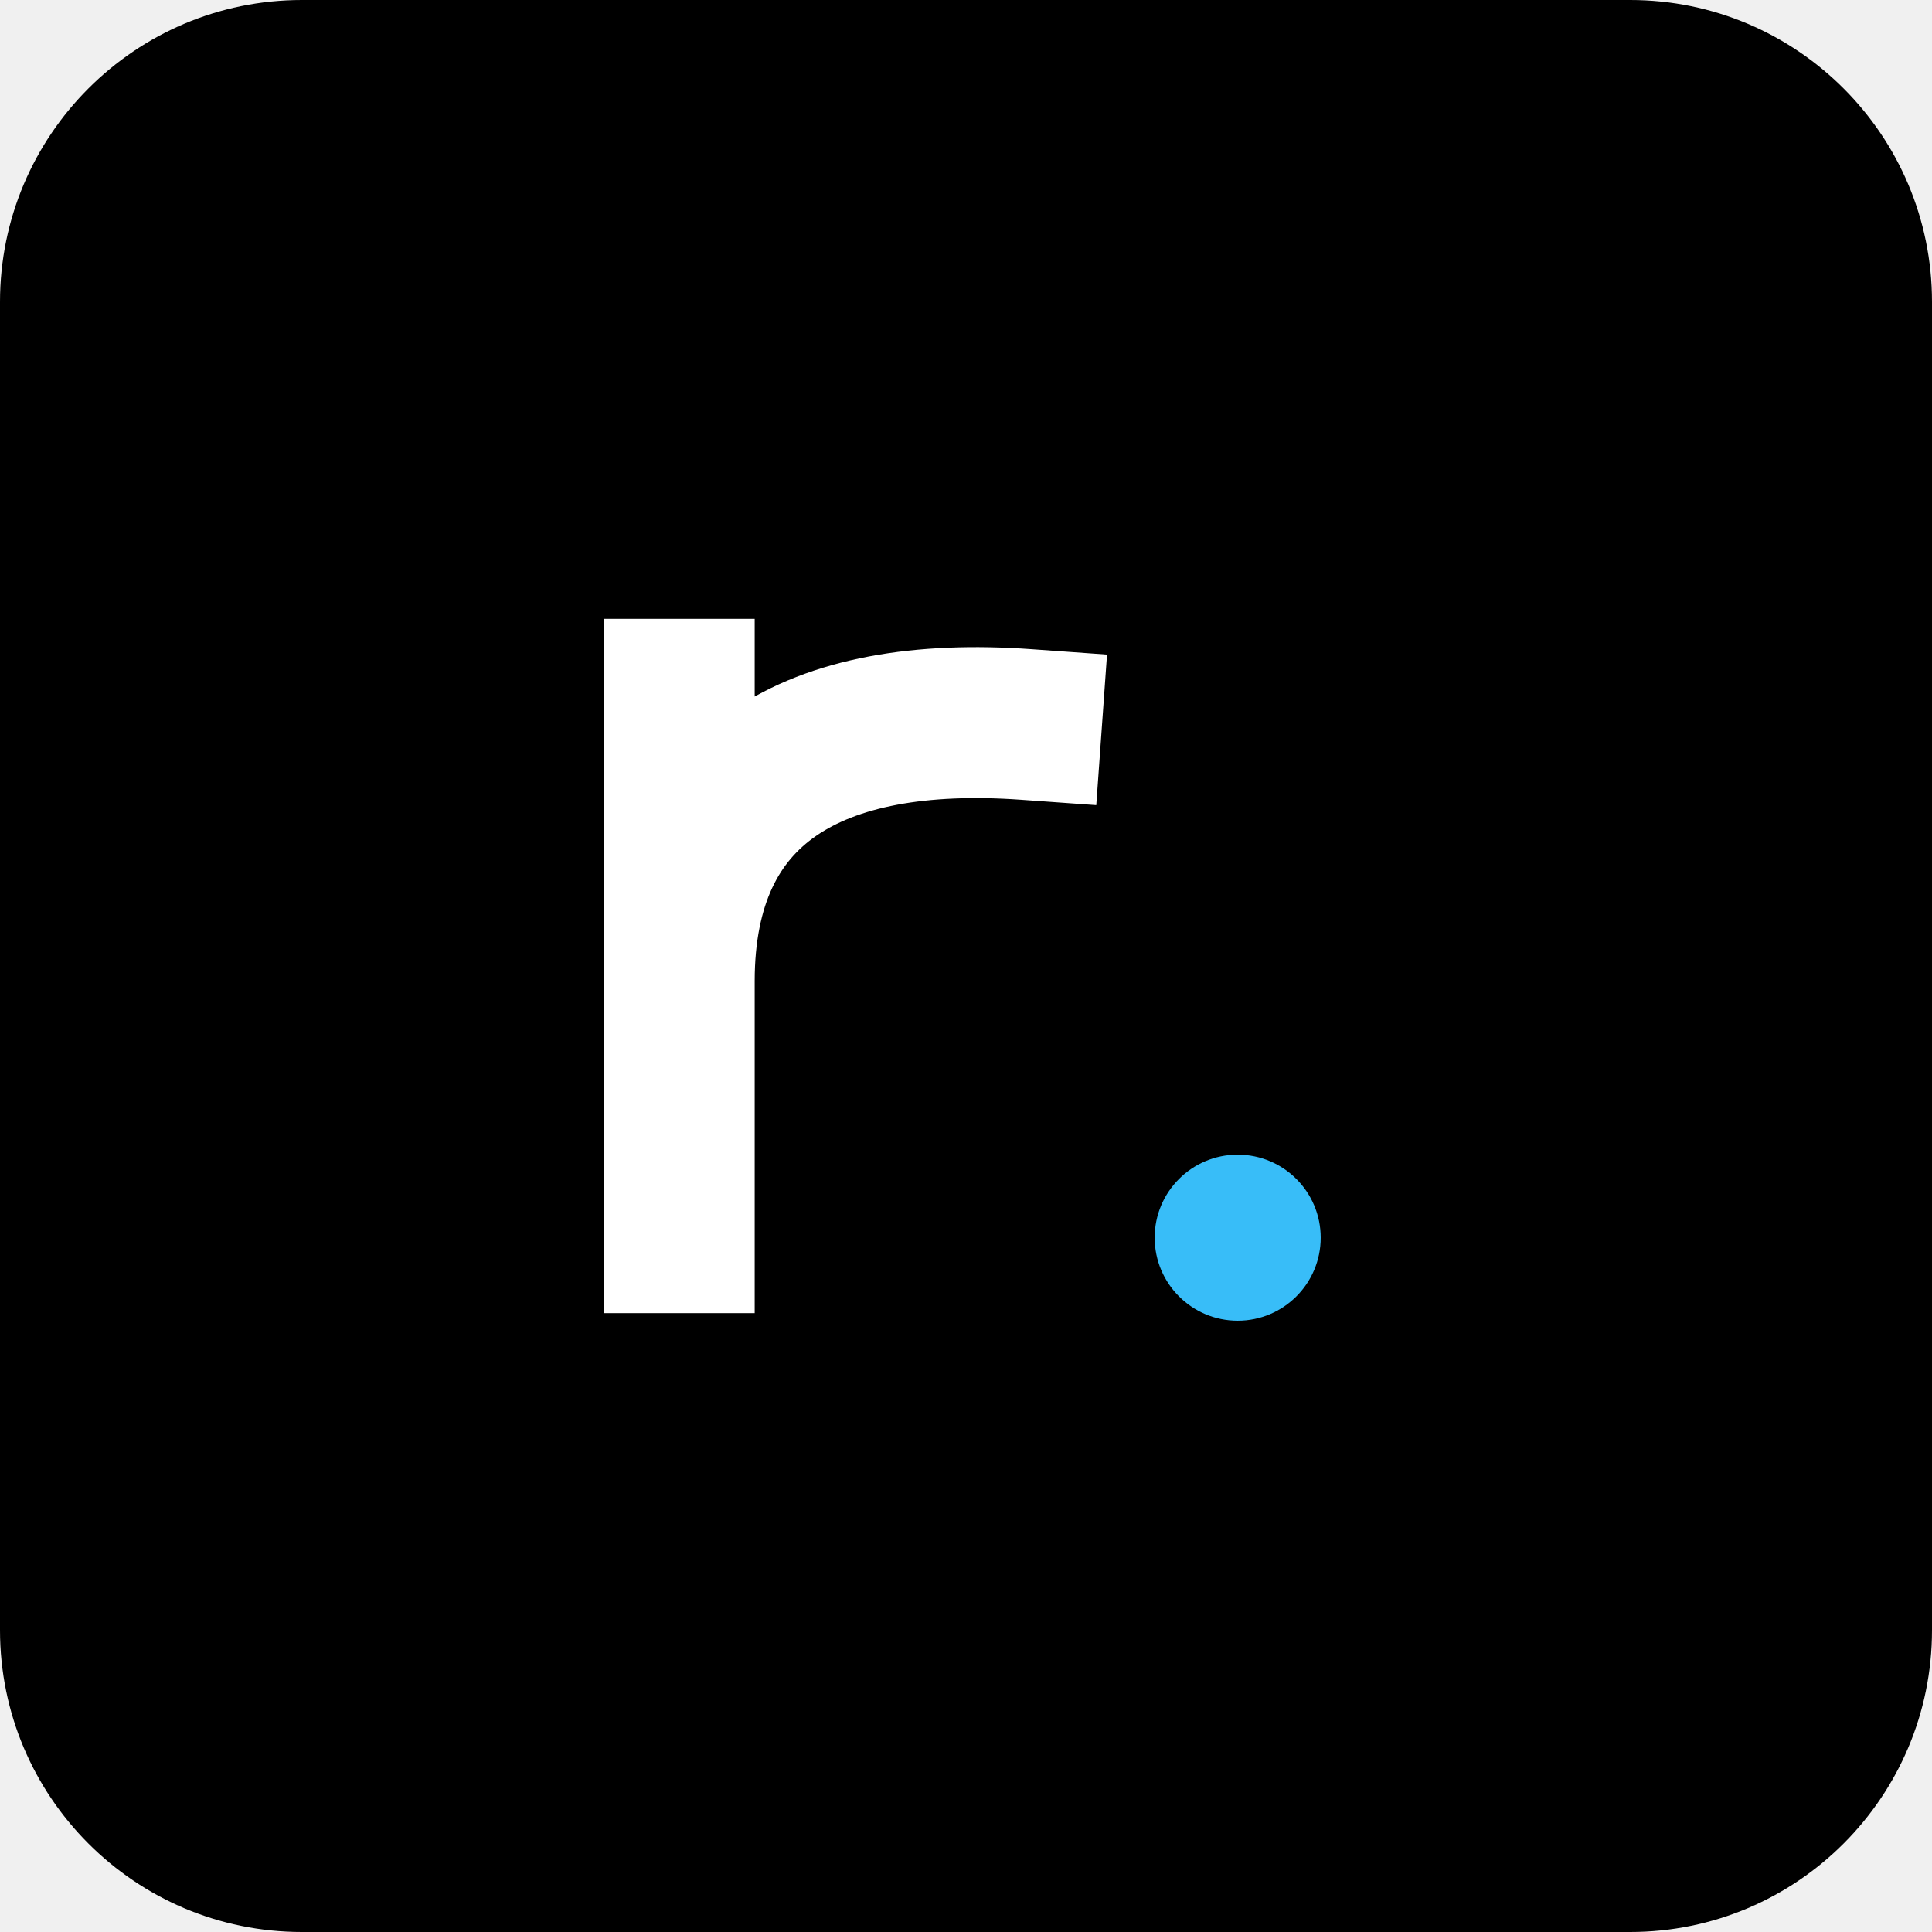
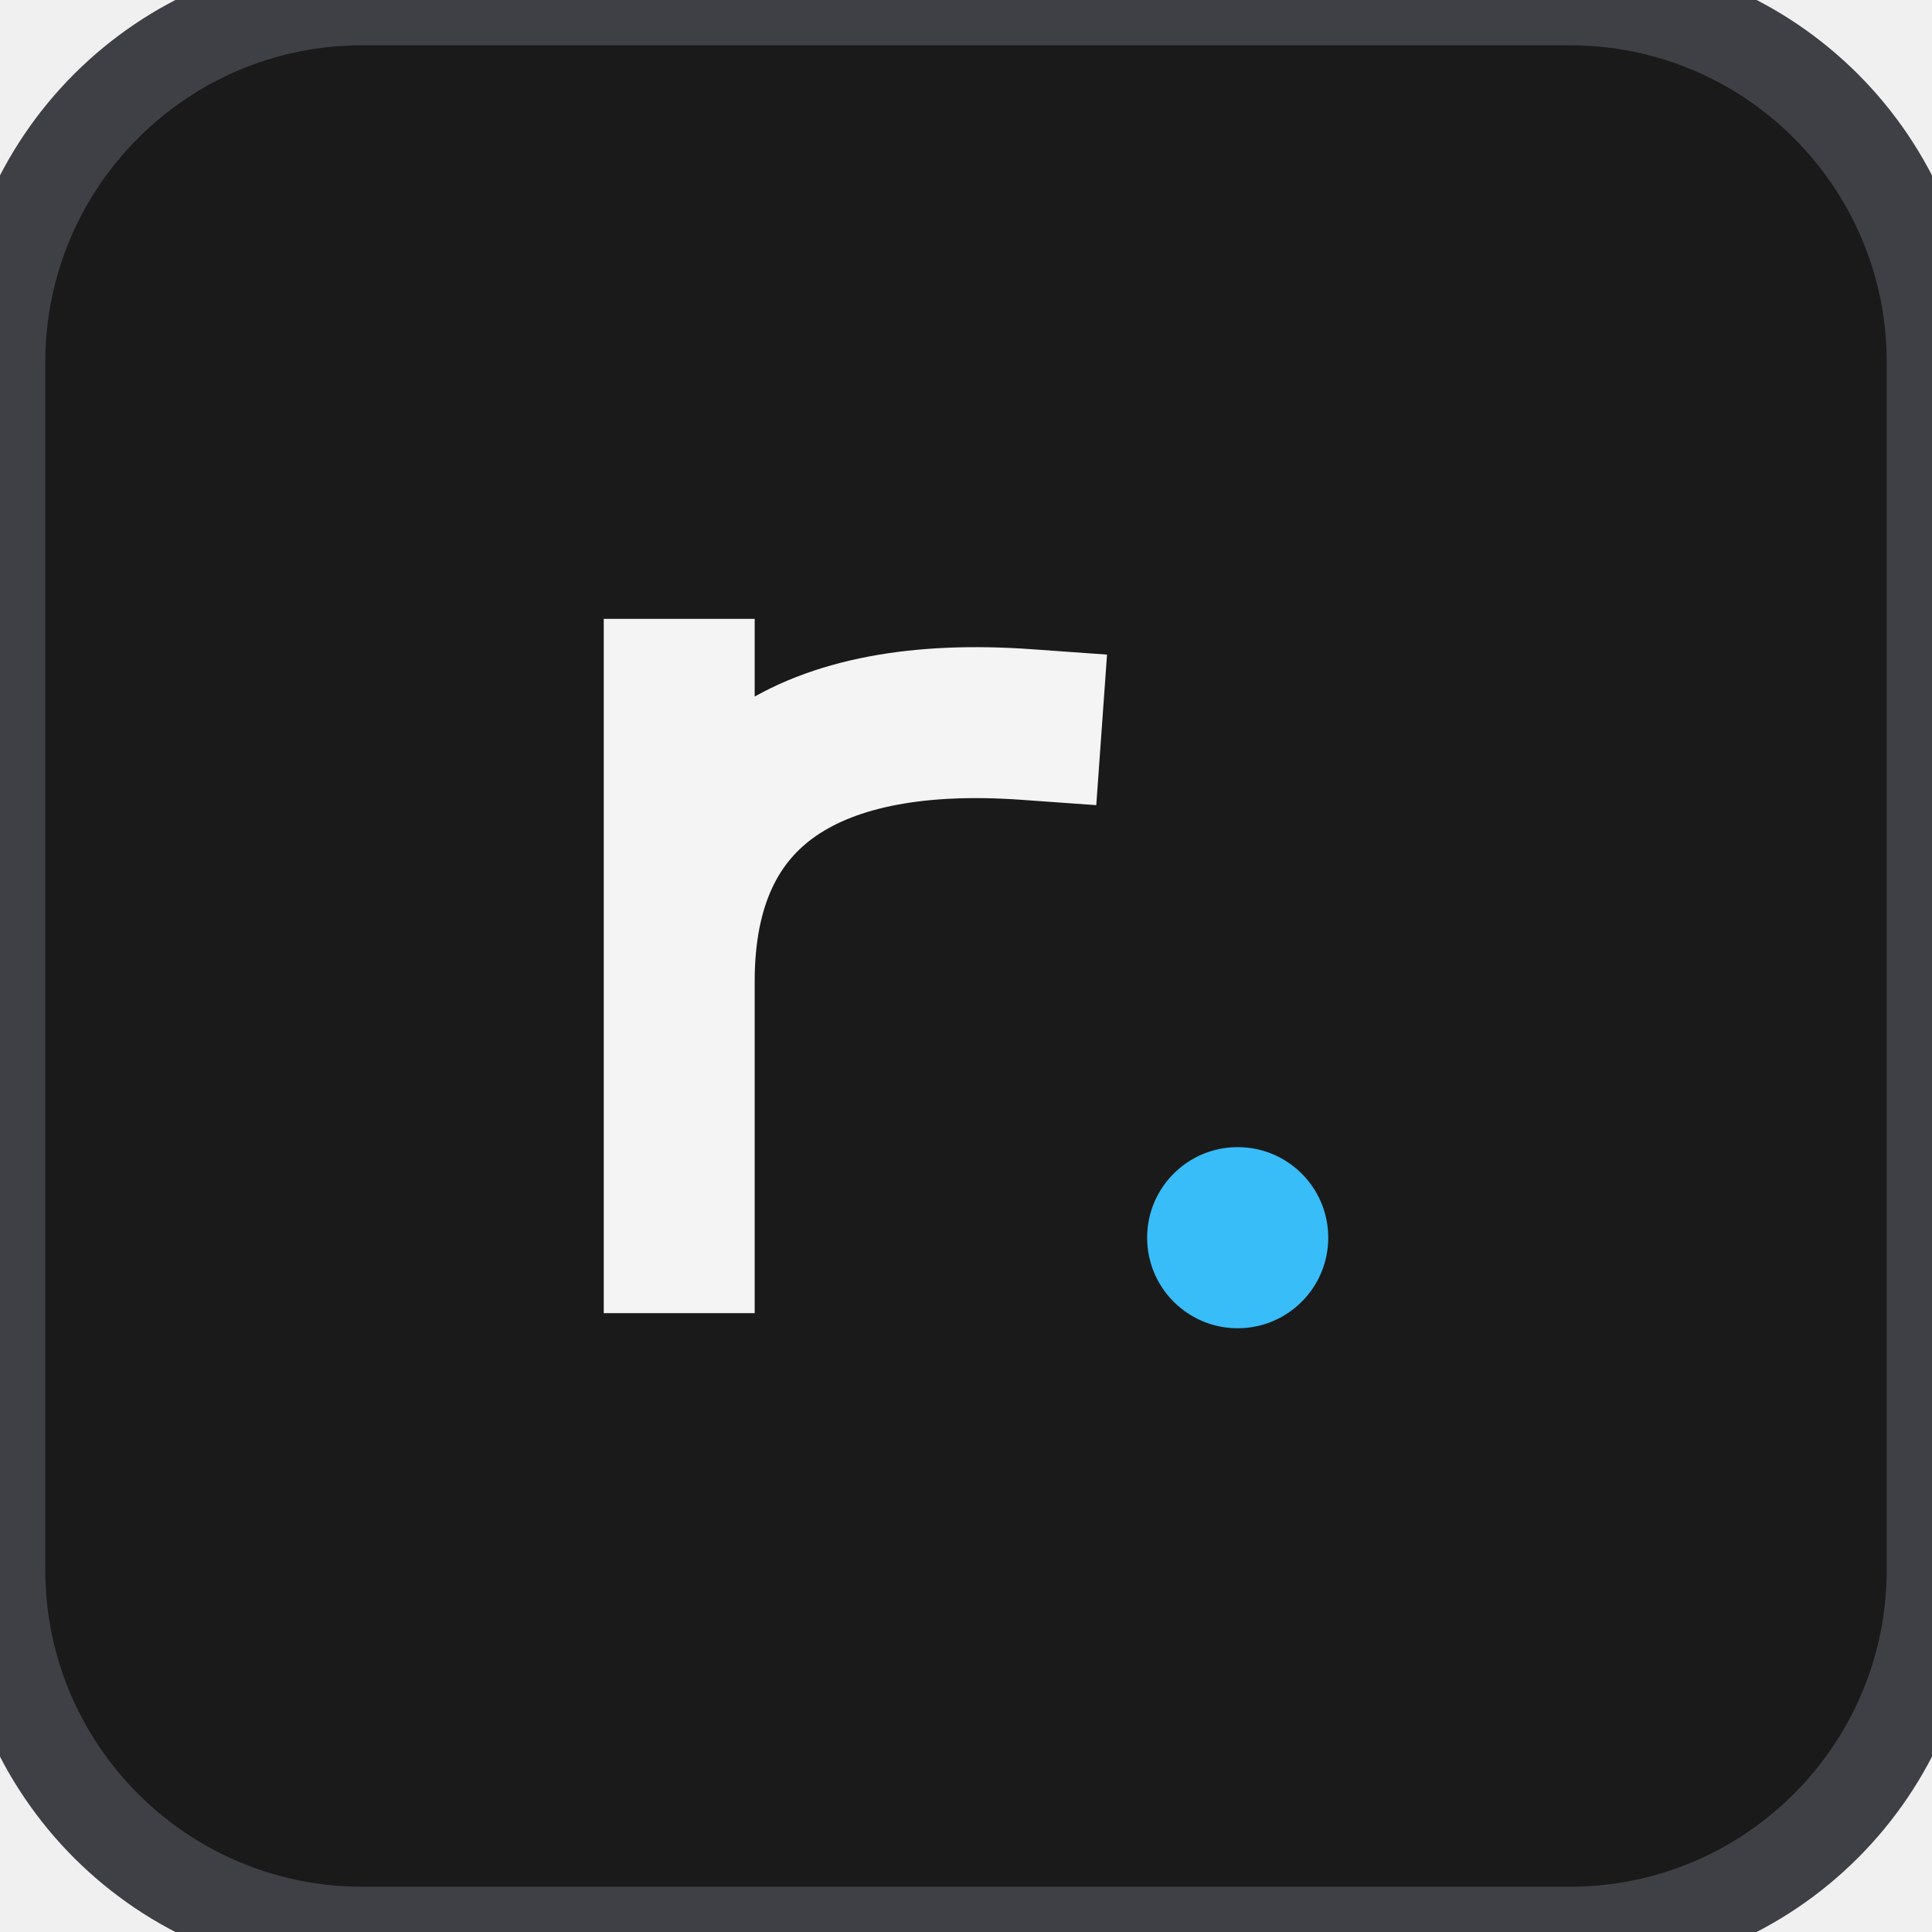
- <svg xmlns="http://www.w3.org/2000/svg" viewBox="0 0 256 256">
-   <rect width="256" height="256" rx="40" fill="#000000" />
+ <svg xmlns="http://www.w3.org/2000/svg" viewBox="0 0 256 256" width="24" height="24">
+   <rect width="256" height="256" rx="48" fill="#1a1a1a" stroke="#3f3f46" stroke-width="12" />
  <g transform="translate(-6 -12)">
-     <path d="M96 104V176M96 142C96 116 114 106 142 108" fill="none" stroke="#ffffff" stroke-width="20" stroke-linecap="square" stroke-linejoin="round" />
-     <circle cx="170" cy="176" r="11" fill="#38bdf8" />
+     <path d="M96 104V176M96 142C96 116 114 106 142 108" fill="none" stroke="#f4f4f5" stroke-width="20" stroke-linecap="square" stroke-linejoin="round" />
+     <circle cx="170" cy="176" r="12" fill="#38bdf8" />
  </g>
</svg>
